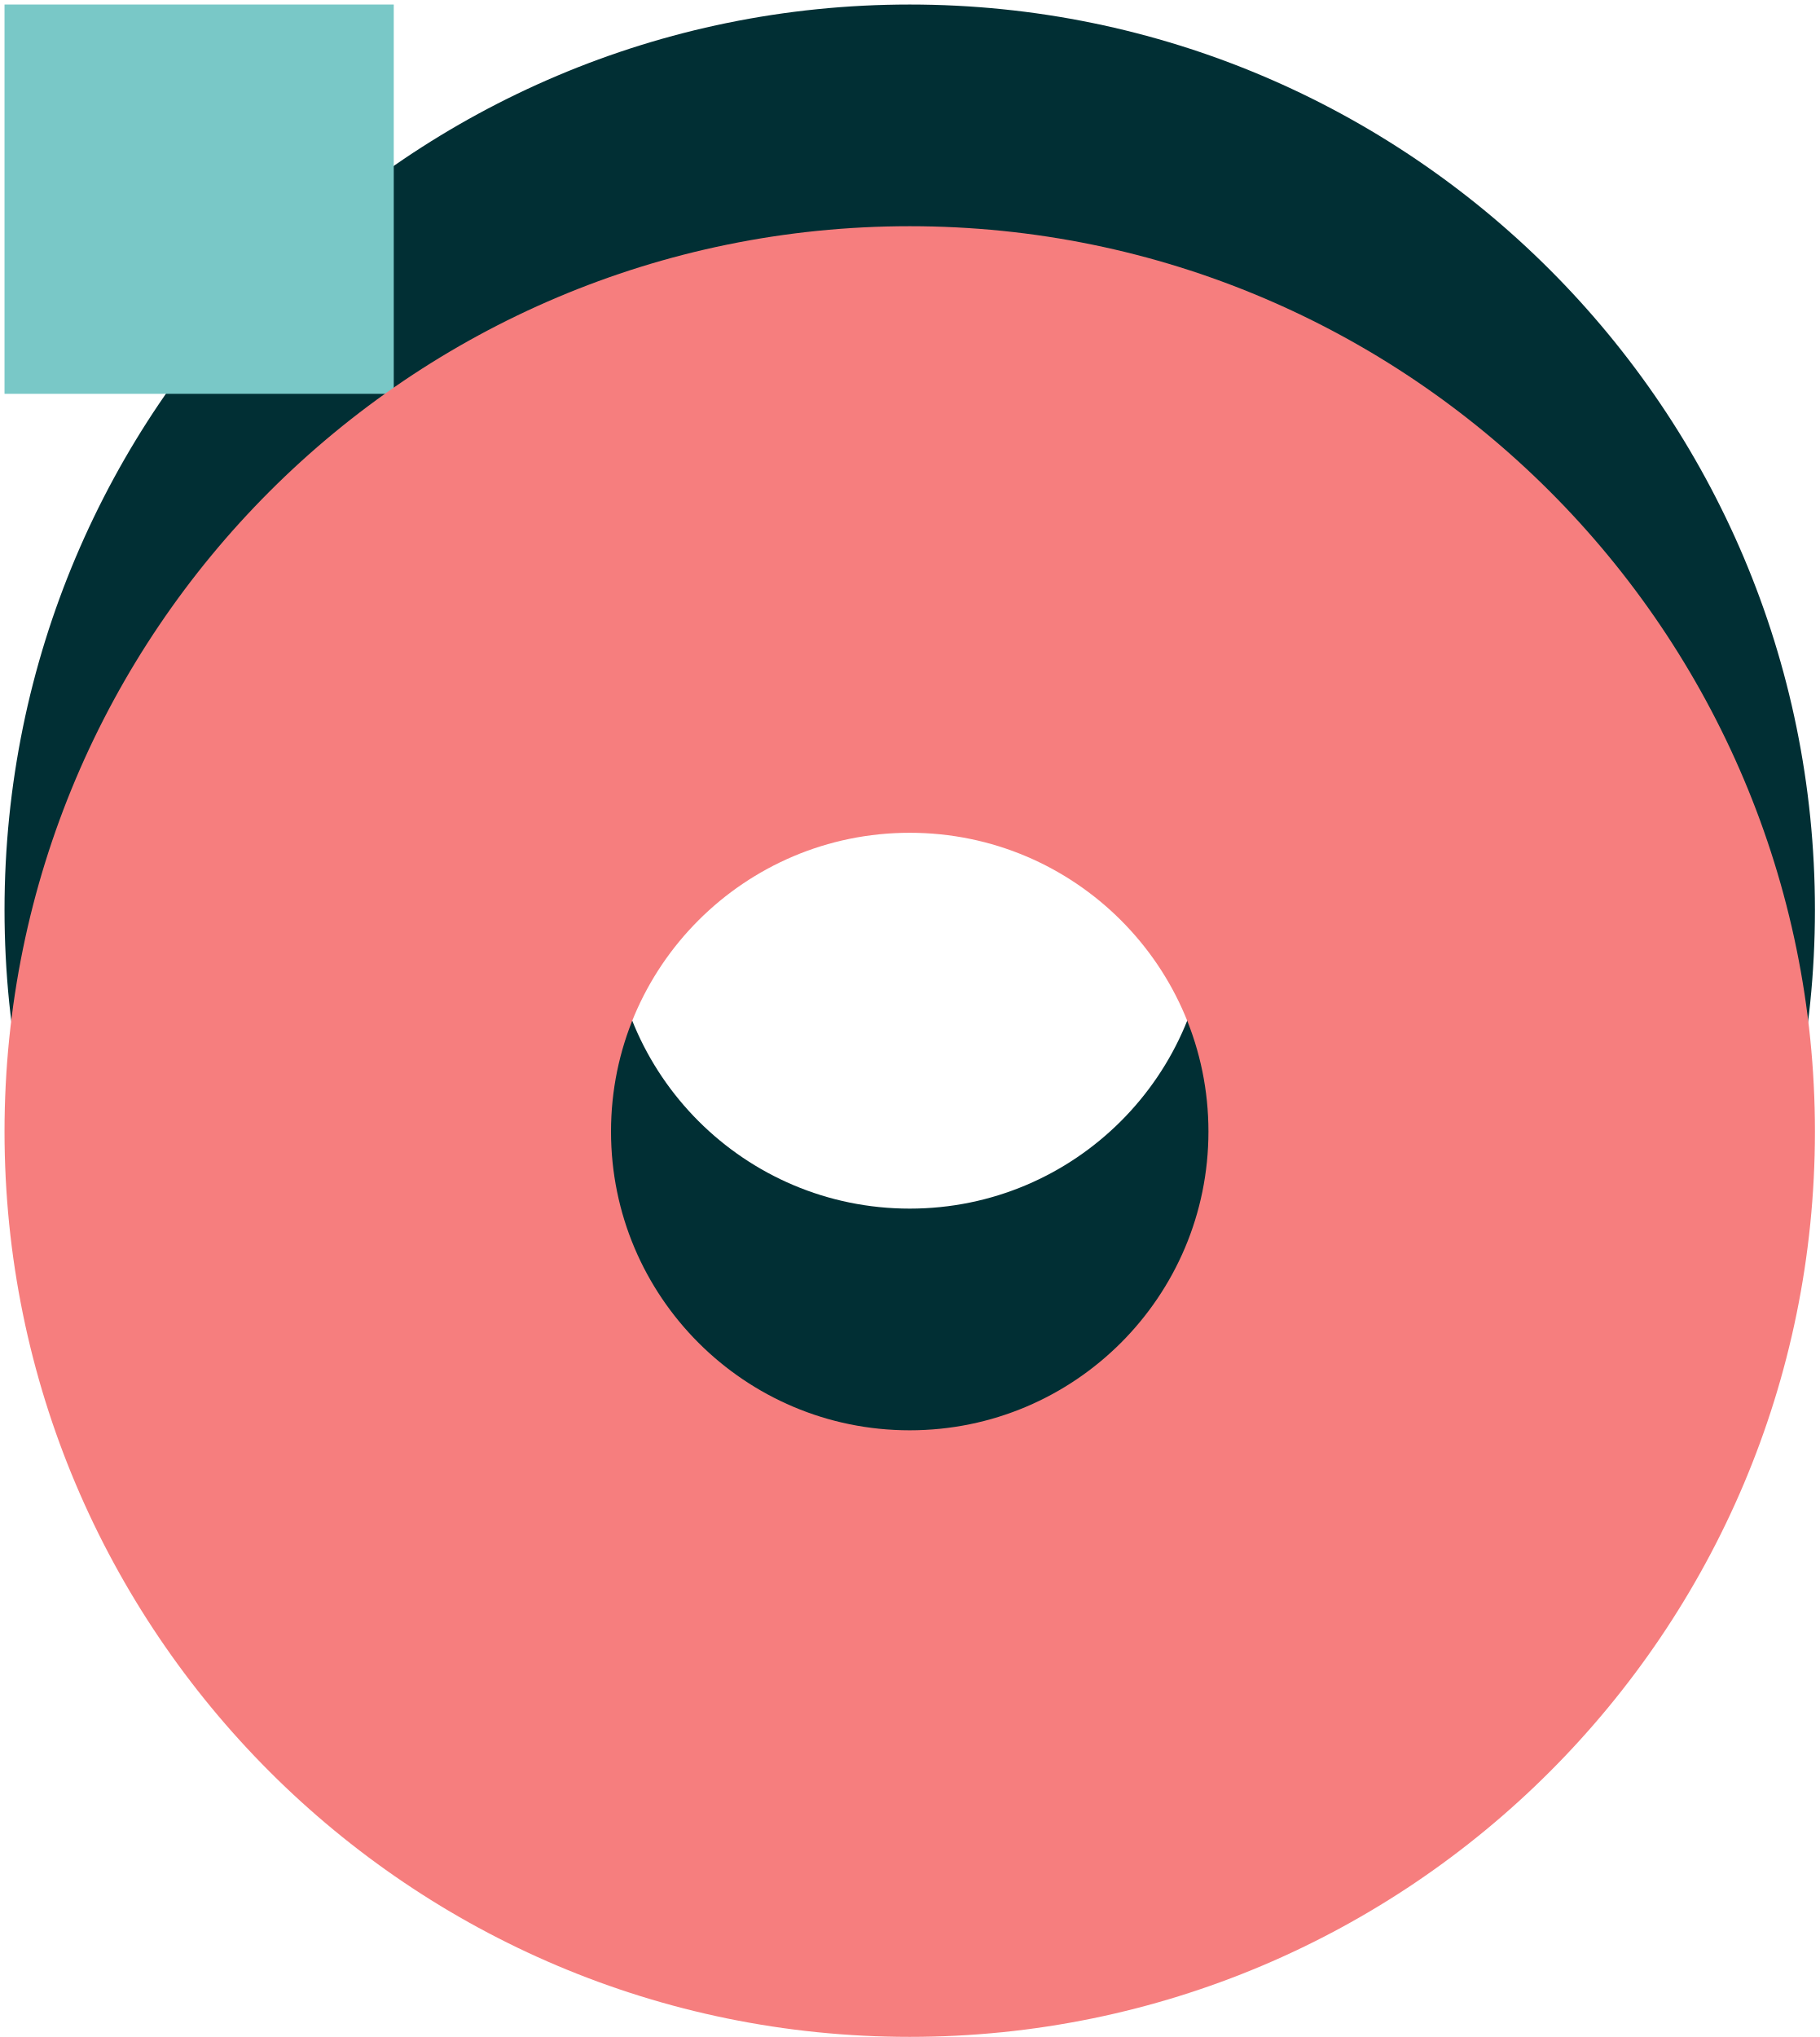
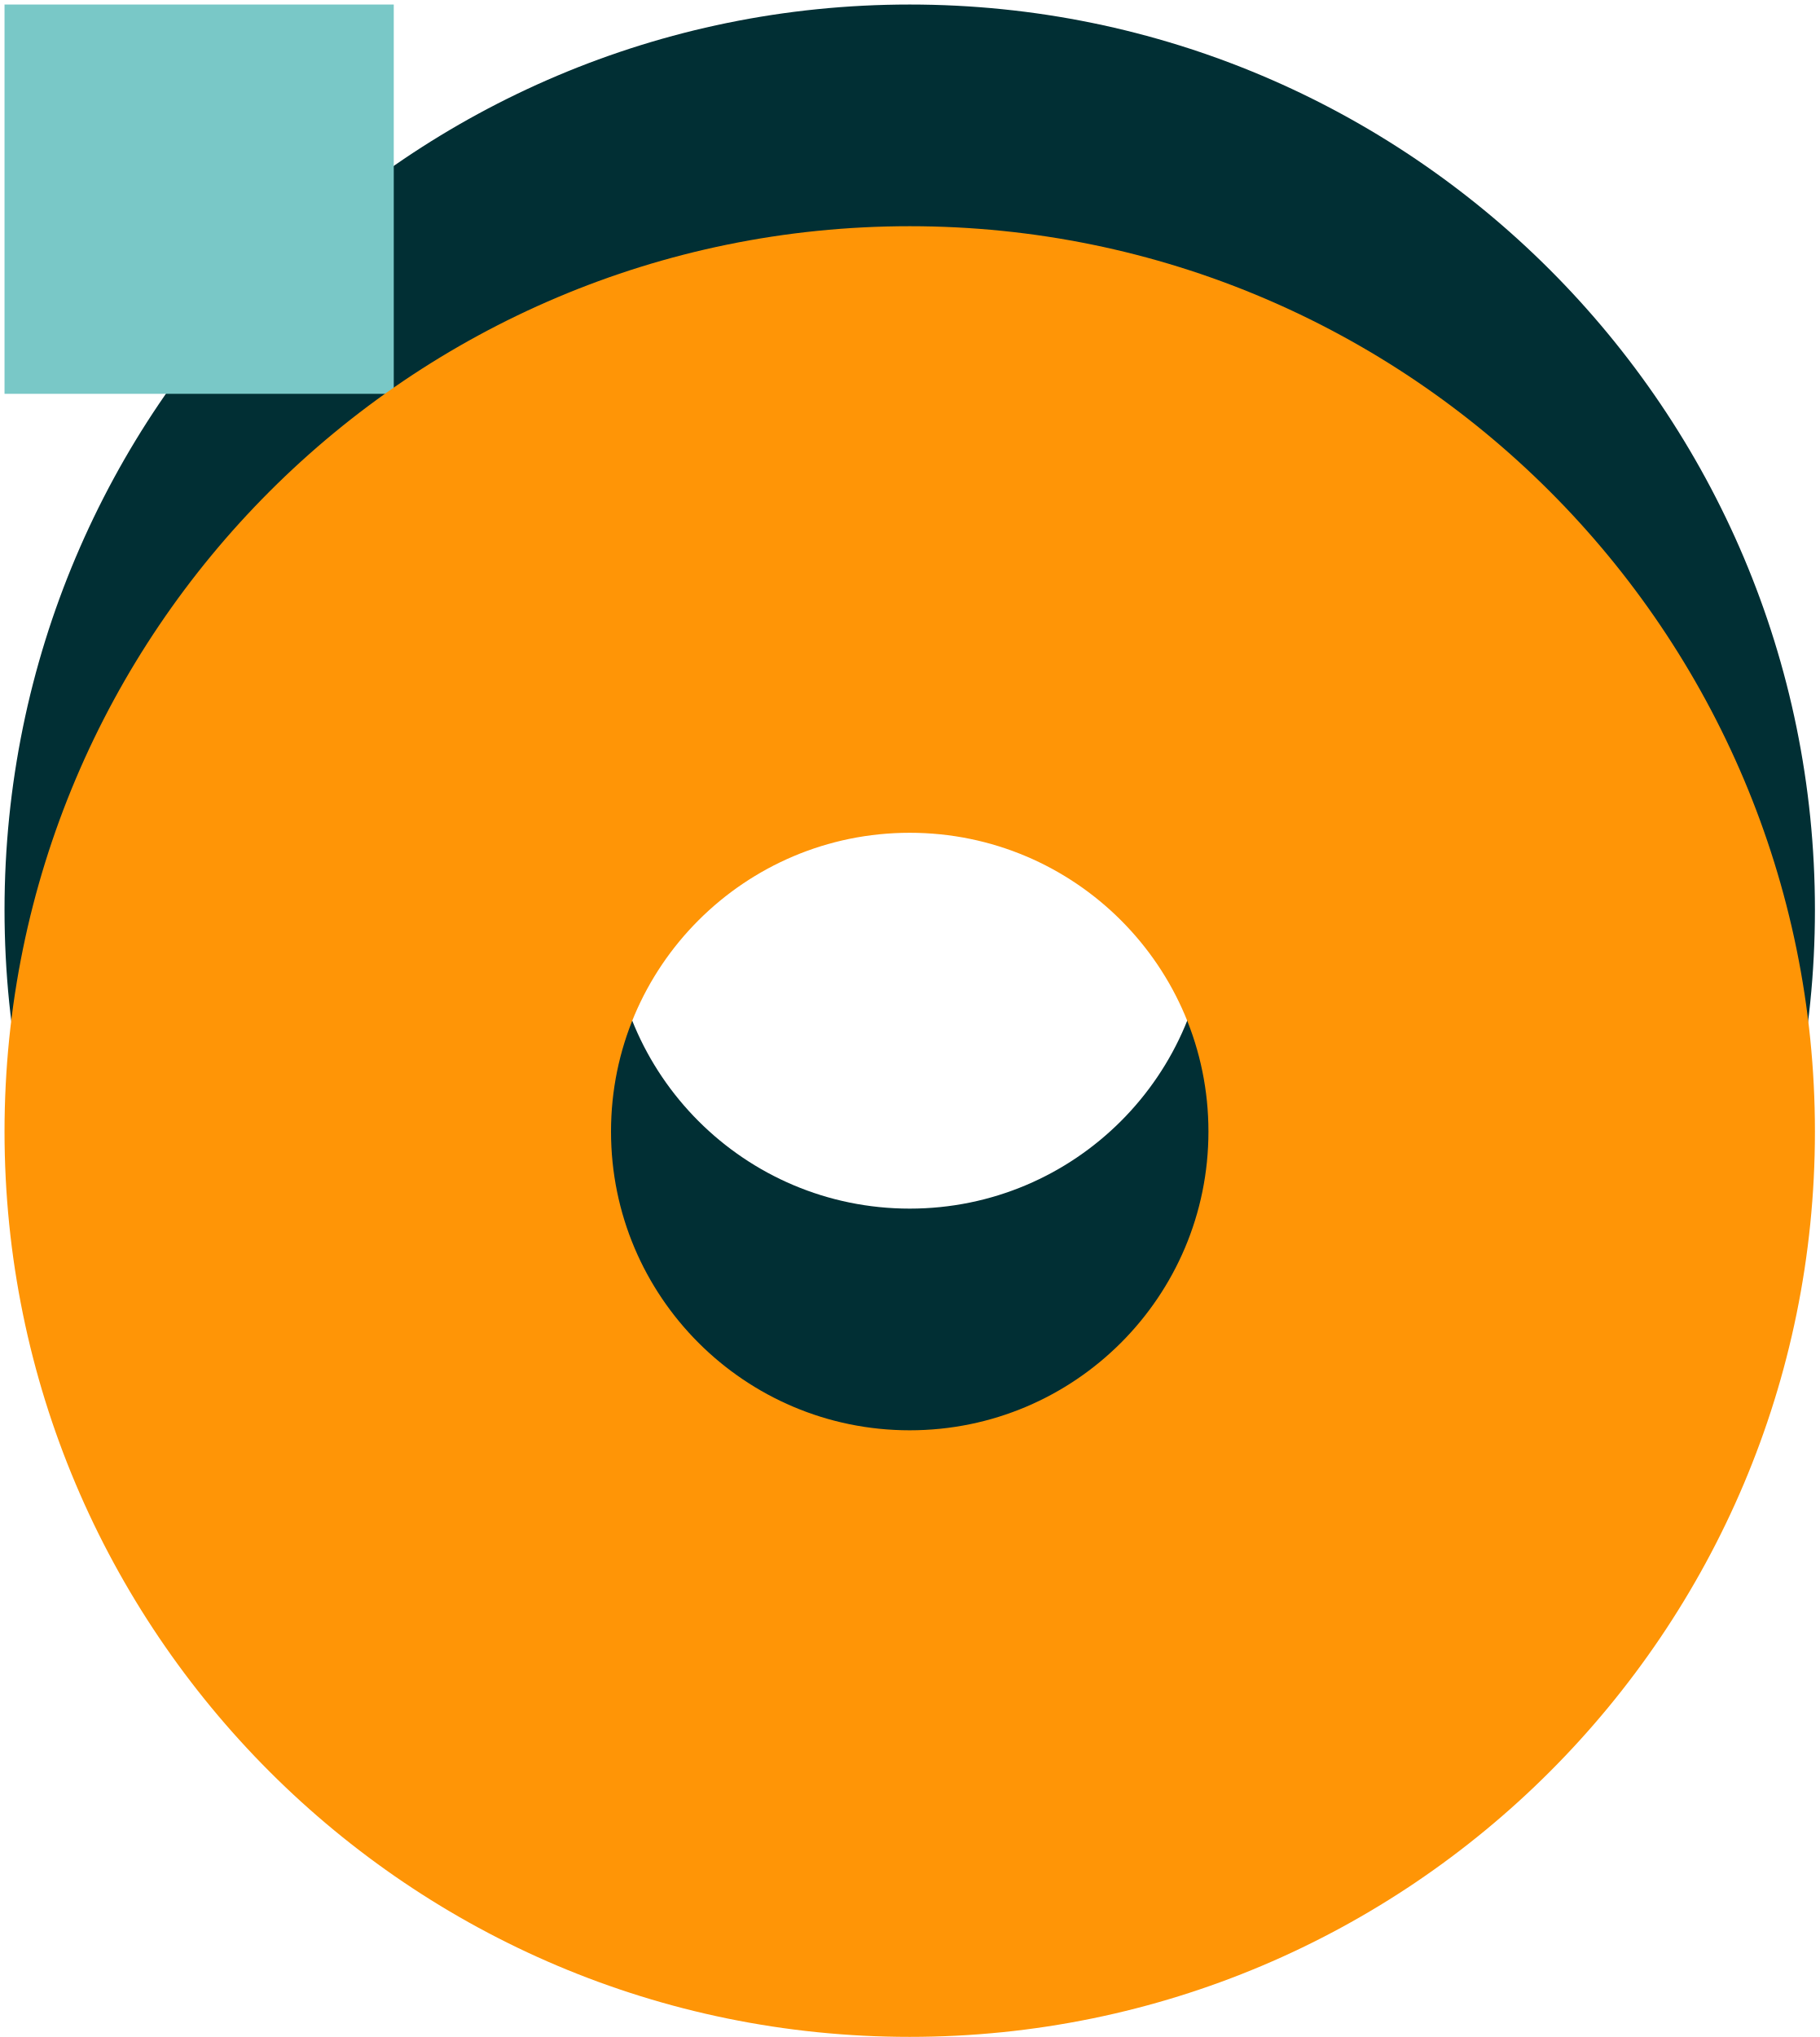
<svg xmlns="http://www.w3.org/2000/svg" width="201" height="225">
  <g fill="none" fill-rule="evenodd">
    <path fill="#012F34" d="M.5 100.5C.5 45.272 45.272.5 100.5.5s100 44.772 100 100-44.772 100-100 100-100-44.772-100-100zm67 0c0 18.225 14.775 33 33 33s33-14.775 33-33-14.775-33-33-33-33 14.775-33 33z" />
    <path fill="#79C8C7" d="M43.5.5v43H.5V.5z" />
-     <path fill="#f67e7e" d="M.5 124.986c0-55.228 44.772-100 100-100s100 44.772 100 100c0 55.229-44.772 100-100 100s-100-44.771-100-100zm67 0c0 18.226 14.775 33 33 33s33-14.774 33-33c0-18.225-14.775-33-33-33s-33 14.775-33 33z" />
+     <path fill="#ff9506" d="M.5 124.986c0-55.228 44.772-100 100-100s100 44.772 100 100c0 55.229-44.772 100-100 100s-100-44.771-100-100zm67 0c0 18.226 14.775 33 33 33s33-14.774 33-33c0-18.225-14.775-33-33-33s-33 14.775-33 33z" />
  </g>
</svg>
